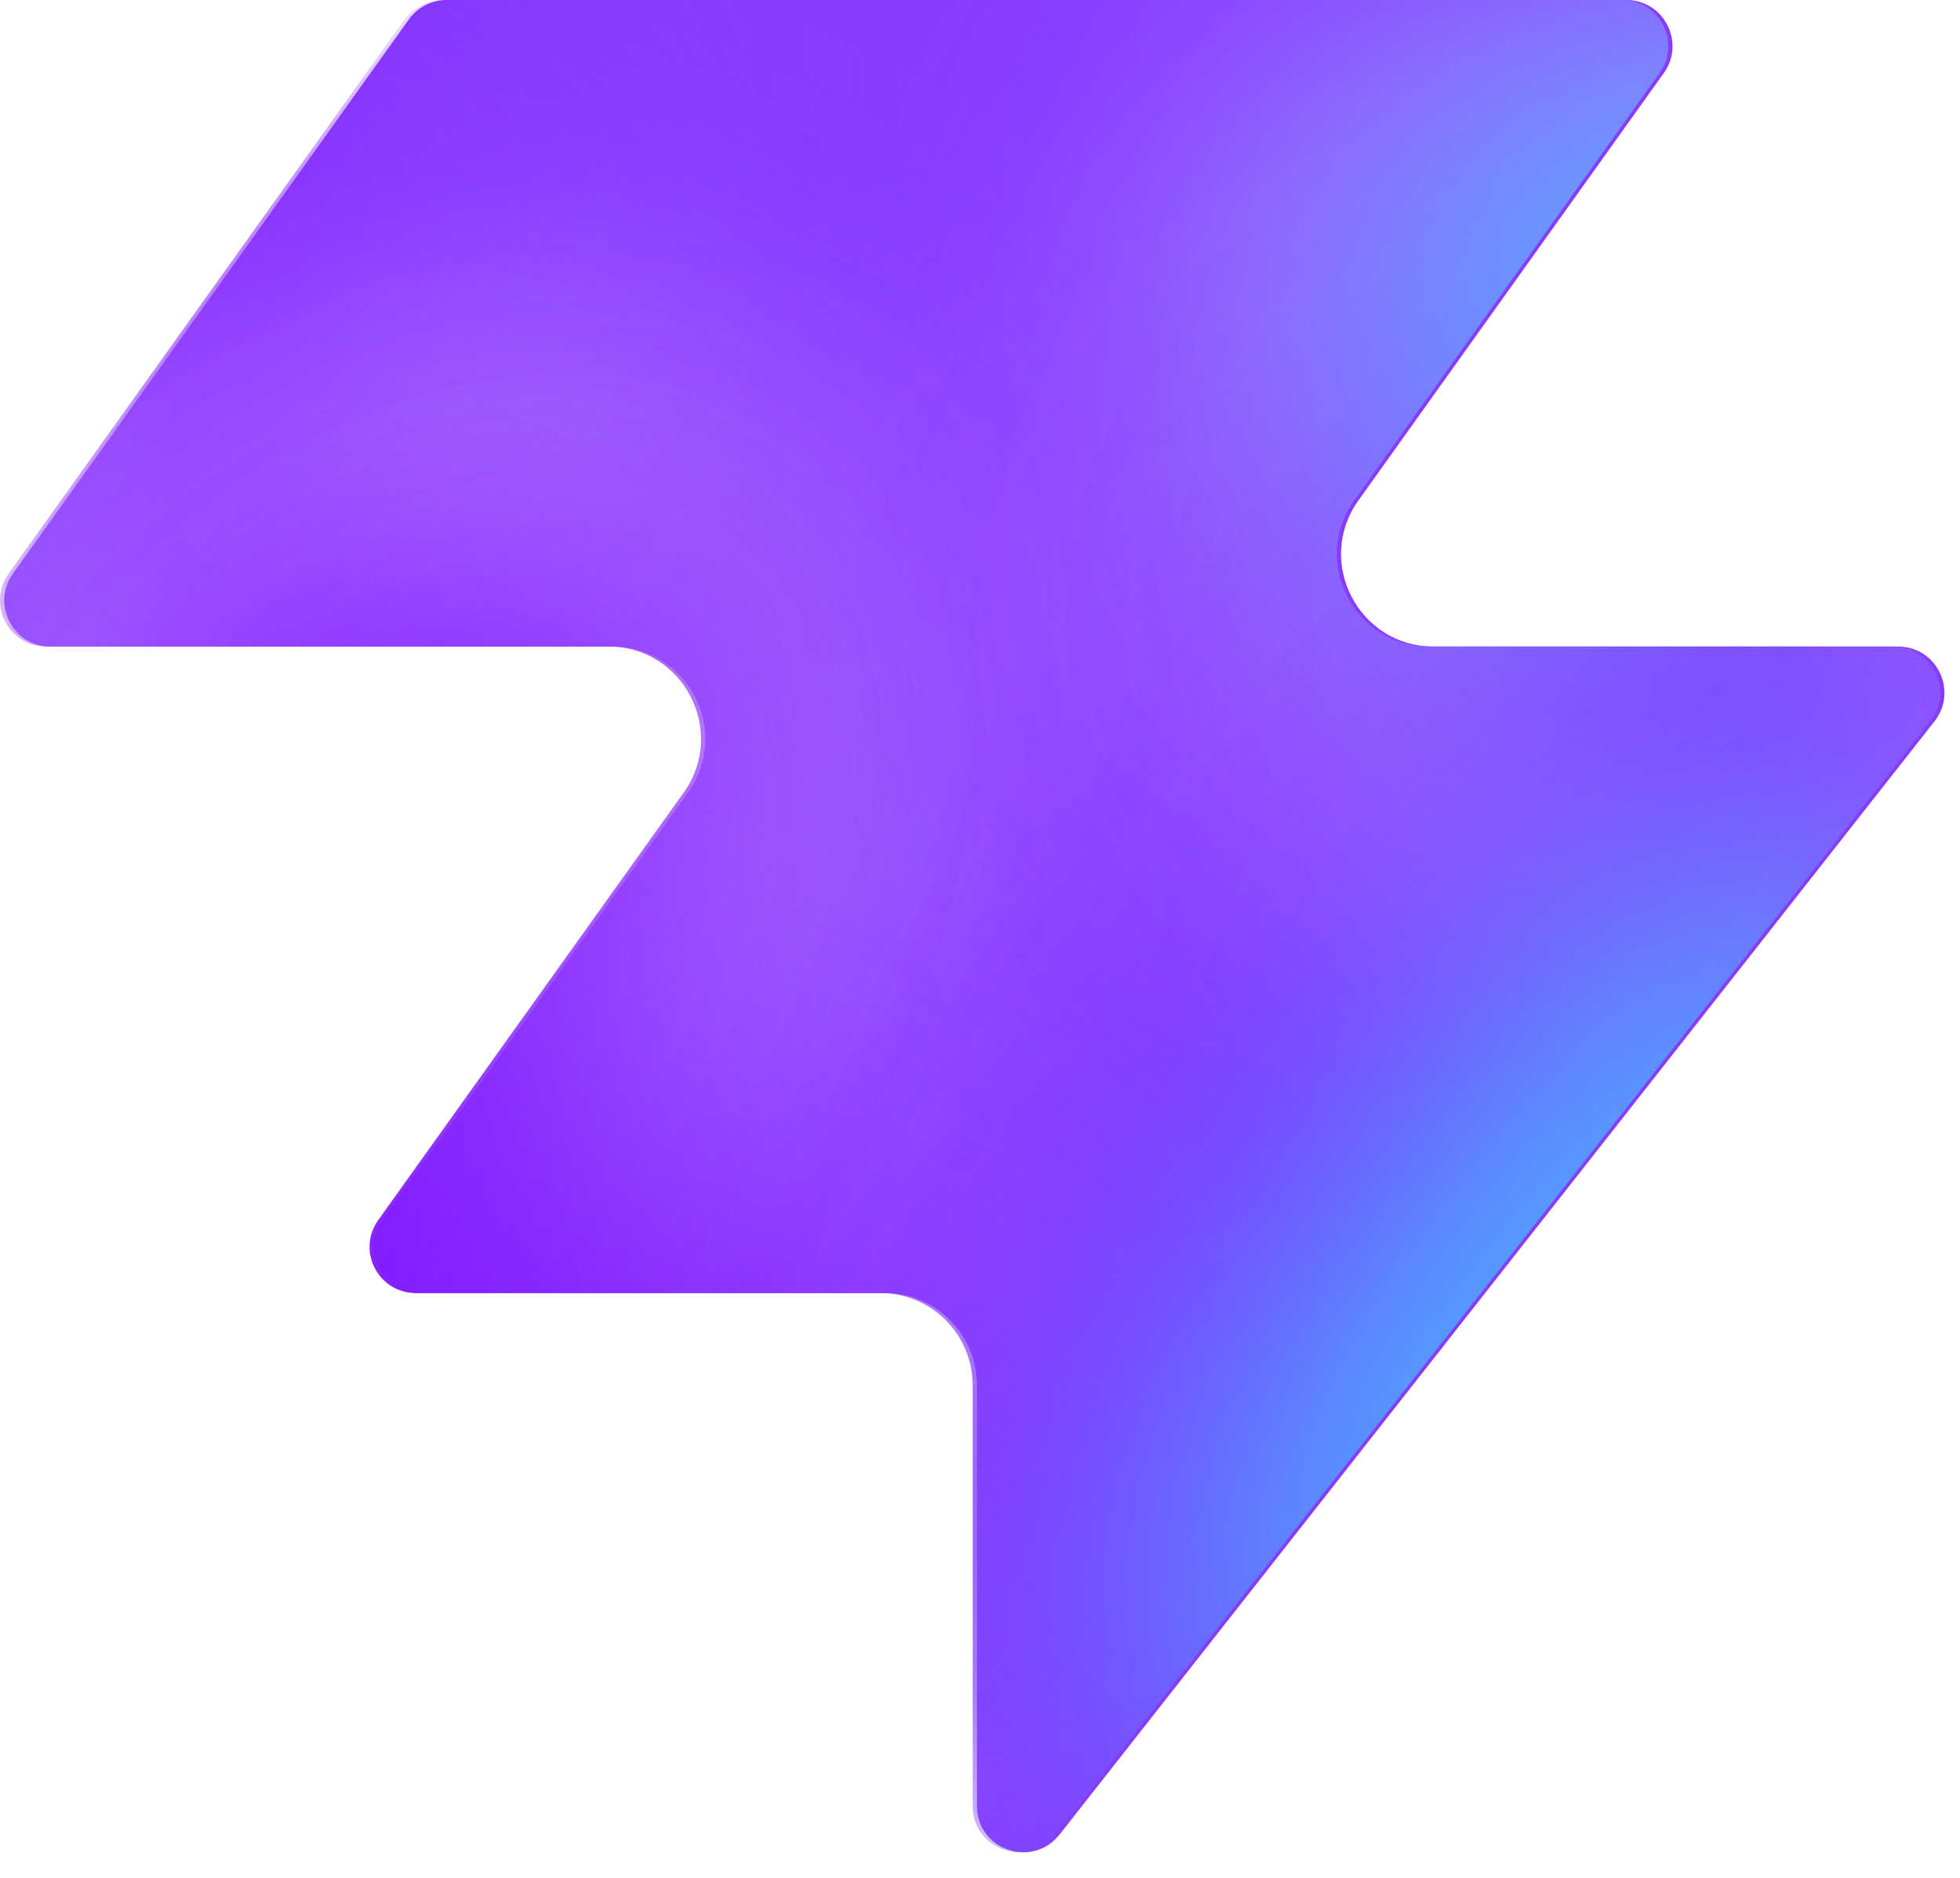
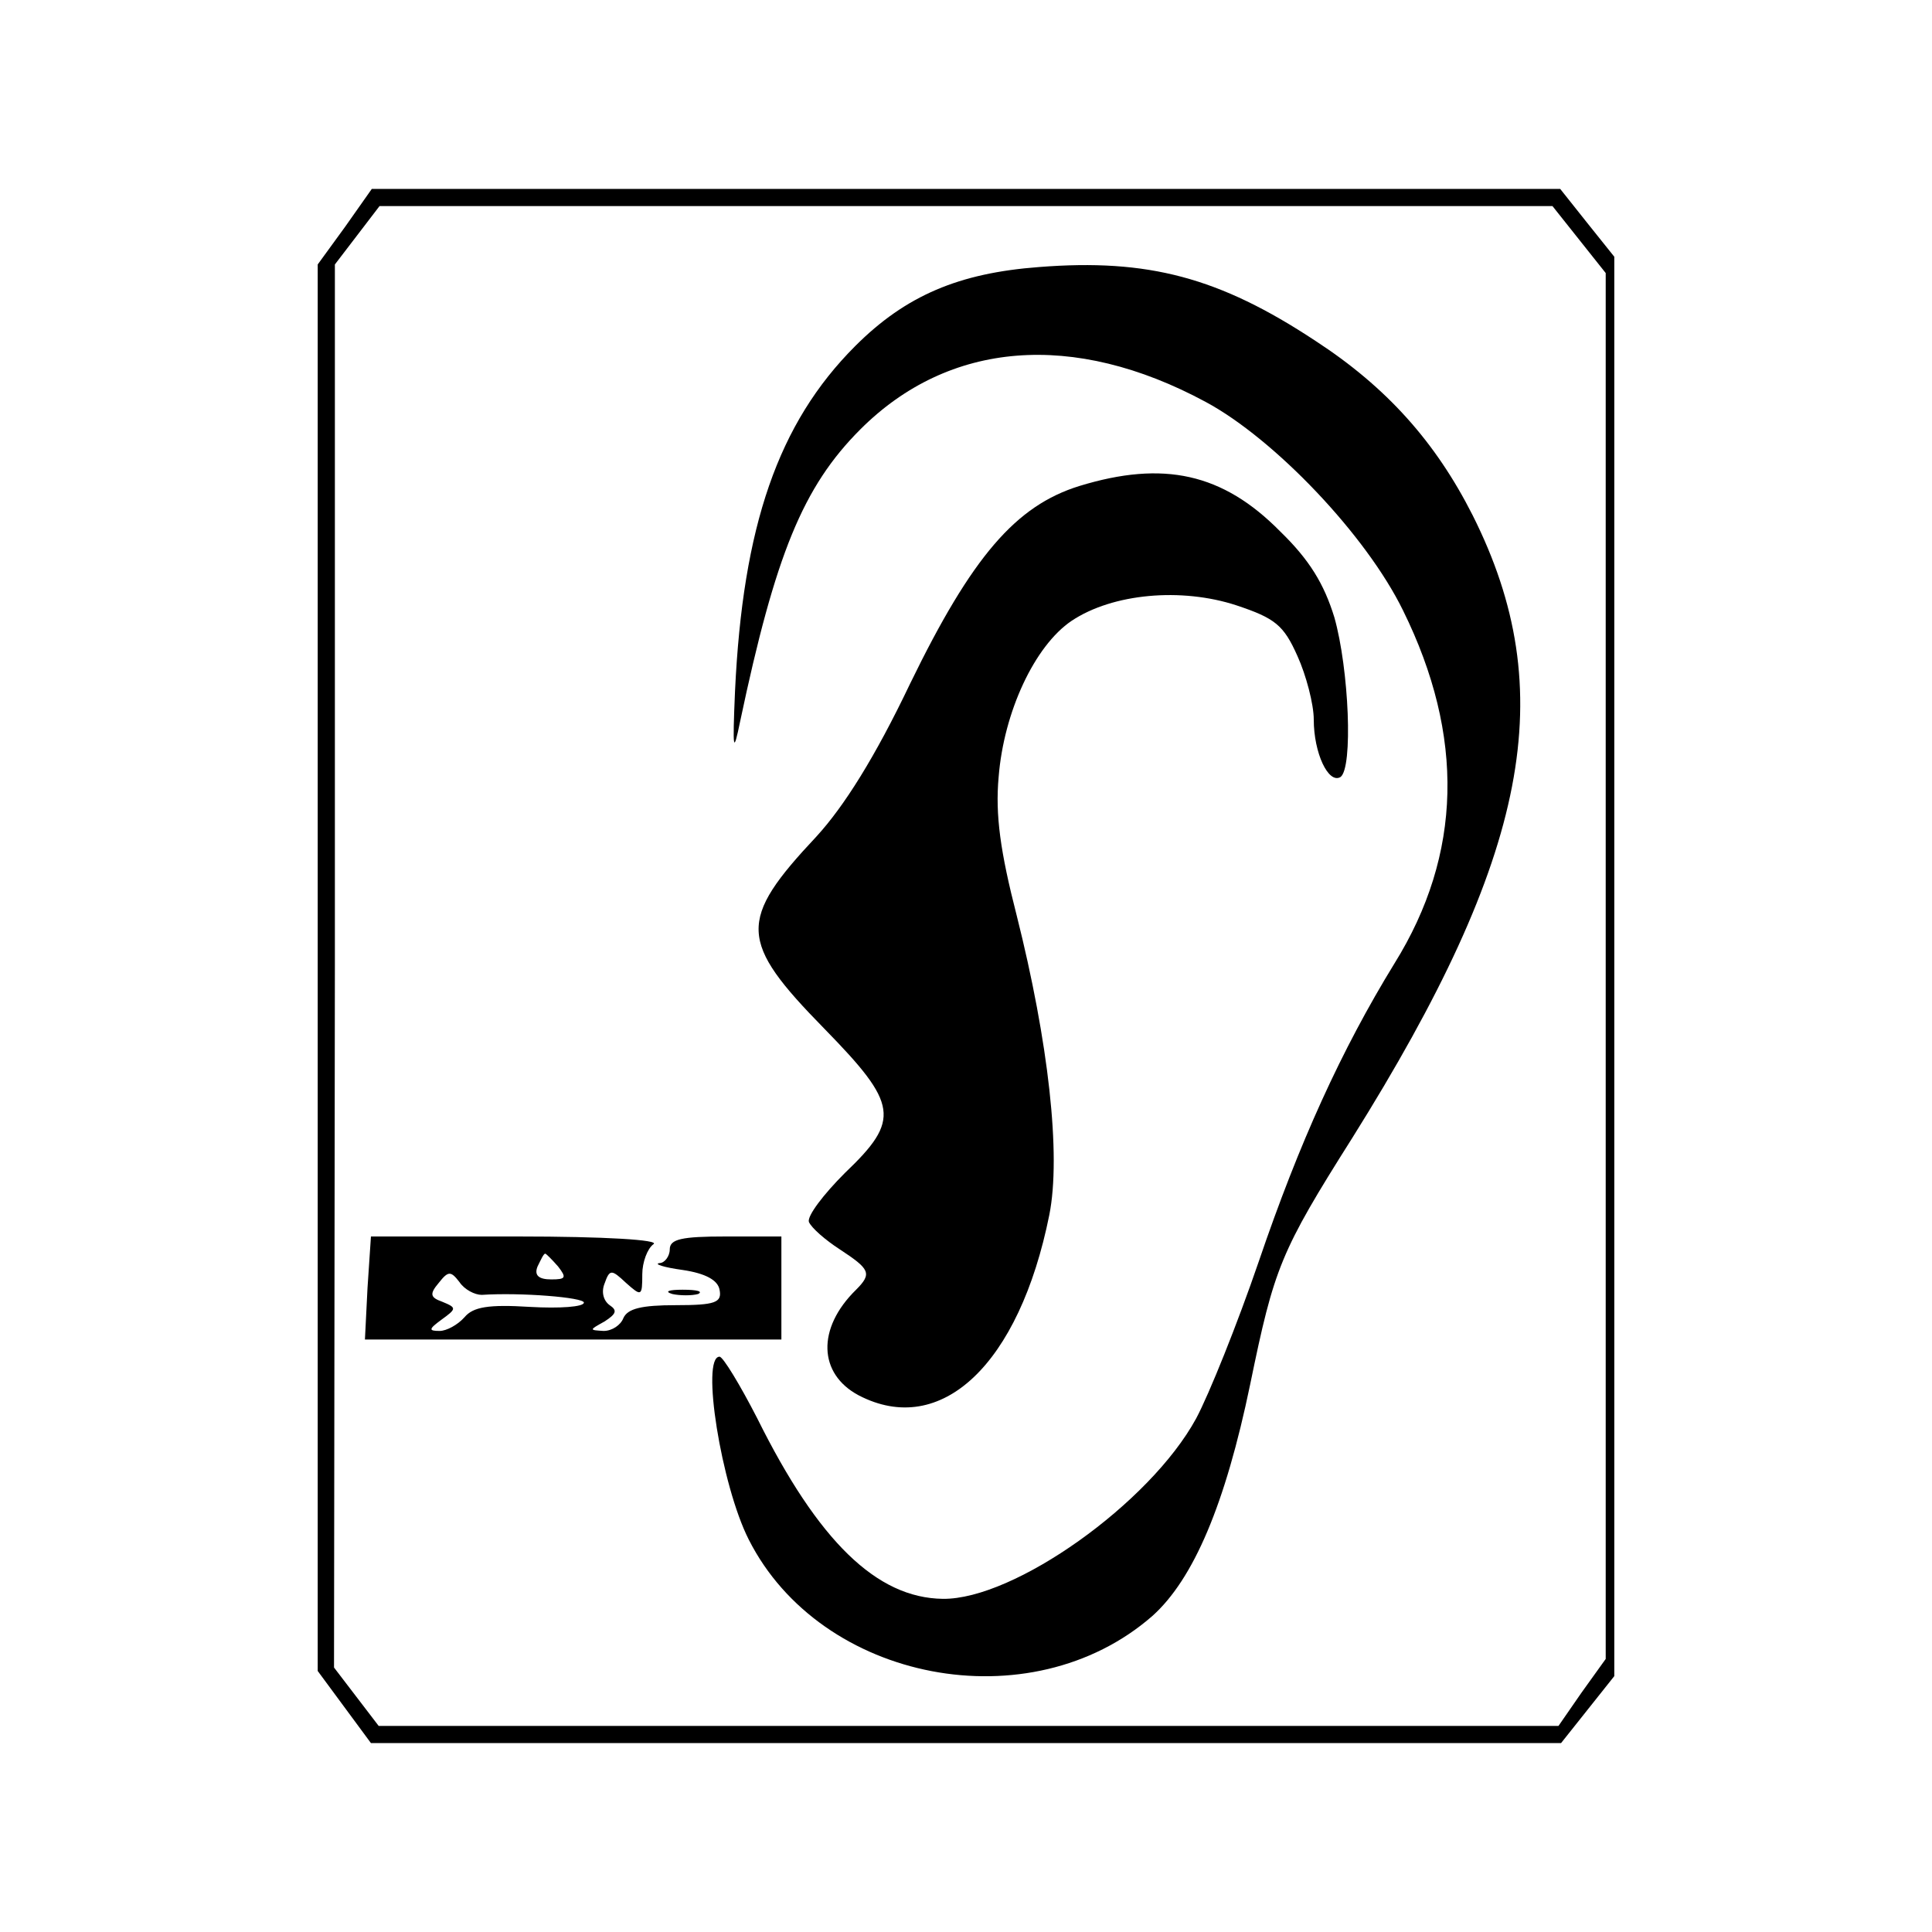
- <svg xmlns="http://www.w3.org/2000/svg" width="48" height="46" fill="none" viewBox="0 0 48 46">
-   <path fill="#863bff" d="M25.946 44.938c-.664.845-2.021.375-2.021-.698V33.937a2.26 2.26 0 0 0-2.262-2.262H10.287c-.92 0-1.456-1.04-.92-1.788l7.48-10.471c1.07-1.497 0-3.578-1.842-3.578H1.237c-.92 0-1.456-1.04-.92-1.788L10.013.474c.214-.297.556-.474.92-.474h28.894c.92 0 1.456 1.04.92 1.788l-7.48 10.471c-1.07 1.498 0 3.579 1.842 3.579h11.377c.943 0 1.473 1.088.89 1.83L25.947 44.94z" style="fill:#863bff;fill:color(display-p3 .525 .23 1);fill-opacity:1" />
-   <mask id="a" width="48" height="46" x="0" y="0" maskUnits="userSpaceOnUse" style="mask-type:alpha">
-     <path fill="#000" d="M25.842 44.938c-.664.844-2.021.375-2.021-.698V33.937a2.26 2.26 0 0 0-2.262-2.262H10.183c-.92 0-1.456-1.04-.92-1.788l7.48-10.471c1.07-1.498 0-3.579-1.842-3.579H1.133c-.92 0-1.456-1.04-.92-1.787L9.91.473c.214-.297.556-.474.92-.474h28.894c.92 0 1.456 1.04.92 1.788l-7.48 10.471c-1.07 1.498 0 3.578 1.842 3.578h11.377c.943 0 1.473 1.088.89 1.832L25.843 44.94z" style="fill:#000;fill-opacity:1" />
-   </mask>
-   <g mask="url(#a)">
-     <g filter="url(#b)">
-       <ellipse cx="5.508" cy="14.704" fill="#ede6ff" rx="5.508" ry="14.704" style="fill:#ede6ff;fill:color(display-p3 .927 .903 1);fill-opacity:1" transform="matrix(.00324 1 1 -.00324 -4.47 31.516)" />
-     </g>
-     <g filter="url(#c)">
-       <ellipse cx="10.399" cy="29.851" fill="#ede6ff" rx="10.399" ry="29.851" style="fill:#ede6ff;fill:color(display-p3 .927 .903 1);fill-opacity:1" transform="matrix(.00324 1 1 -.00324 -39.328 7.883)" />
-     </g>
-     <g filter="url(#d)">
-       <ellipse cx="5.508" cy="30.487" fill="#7e14ff" rx="5.508" ry="30.487" style="fill:#7e14ff;fill:color(display-p3 .492 .077 1);fill-opacity:1" transform="rotate(89.814 -25.913 -14.639)scale(1 -1)" />
-     </g>
-     <g filter="url(#e)">
-       <ellipse cx="5.508" cy="30.599" fill="#7e14ff" rx="5.508" ry="30.599" style="fill:#7e14ff;fill:color(display-p3 .492 .077 1);fill-opacity:1" transform="rotate(89.814 -32.644 -3.334)scale(1 -1)" />
-     </g>
-     <g filter="url(#f)">
-       <ellipse cx="5.508" cy="30.599" fill="#7e14ff" rx="5.508" ry="30.599" style="fill:#7e14ff;fill:color(display-p3 .492 .077 1);fill-opacity:1" transform="matrix(.00324 1 1 -.00324 -34.34 30.47)" />
-     </g>
-     <g filter="url(#g)">
-       <ellipse cx="14.072" cy="22.078" fill="#ede6ff" rx="14.072" ry="22.078" style="fill:#ede6ff;fill:color(display-p3 .927 .903 1);fill-opacity:1" transform="rotate(93.35 24.506 48.493)scale(-1 1)" />
-     </g>
-     <g filter="url(#h)">
-       <ellipse cx="3.47" cy="21.501" fill="#7e14ff" rx="3.47" ry="21.501" style="fill:#7e14ff;fill:color(display-p3 .492 .077 1);fill-opacity:1" transform="rotate(89.009 28.708 47.59)scale(-1 1)" />
-     </g>
-     <g filter="url(#i)">
-       <ellipse cx="3.47" cy="21.501" fill="#7e14ff" rx="3.47" ry="21.501" style="fill:#7e14ff;fill:color(display-p3 .492 .077 1);fill-opacity:1" transform="rotate(89.009 28.708 47.59)scale(-1 1)" />
-     </g>
-     <g filter="url(#j)">
-       <ellipse cx=".387" cy="8.972" fill="#7e14ff" rx="4.407" ry="29.108" style="fill:#7e14ff;fill:color(display-p3 .492 .077 1);fill-opacity:1" transform="rotate(39.51 .387 8.972)" />
-     </g>
-     <g filter="url(#k)">
-       <ellipse cx="47.523" cy="-6.092" fill="#7e14ff" rx="4.407" ry="29.108" style="fill:#7e14ff;fill:color(display-p3 .492 .077 1);fill-opacity:1" transform="rotate(37.892 47.523 -6.092)" />
-     </g>
-     <g filter="url(#l)">
-       <ellipse cx="41.412" cy="6.333" fill="#47bfff" rx="5.971" ry="9.665" style="fill:#47bfff;fill:color(display-p3 .28 .748 1);fill-opacity:1" transform="rotate(37.892 41.412 6.333)" />
-     </g>
-     <g filter="url(#m)">
-       <ellipse cx="-1.879" cy="38.332" fill="#7e14ff" rx="4.407" ry="29.108" style="fill:#7e14ff;fill:color(display-p3 .492 .077 1);fill-opacity:1" transform="rotate(37.892 -1.88 38.332)" />
-     </g>
-     <g filter="url(#n)">
-       <ellipse cx="-1.879" cy="38.332" fill="#7e14ff" rx="4.407" ry="29.108" style="fill:#7e14ff;fill:color(display-p3 .492 .077 1);fill-opacity:1" transform="rotate(37.892 -1.88 38.332)" />
-     </g>
-     <g filter="url(#o)">
-       <ellipse cx="35.651" cy="29.907" fill="#7e14ff" rx="4.407" ry="29.108" style="fill:#7e14ff;fill:color(display-p3 .492 .077 1);fill-opacity:1" transform="rotate(37.892 35.651 29.907)" />
-     </g>
-     <g filter="url(#p)">
-       <ellipse cx="38.418" cy="32.4" fill="#47bfff" rx="5.971" ry="15.297" style="fill:#47bfff;fill:color(display-p3 .28 .748 1);fill-opacity:1" transform="rotate(37.892 38.418 32.4)" />
-     </g>
+ <svg xmlns="http://www.w3.org/2000/svg" version="1.0" width="225pt" height="225pt" viewBox="0 0 225 225" preserveAspectRatio="xMidYMid meet">
+   <g transform="translate(0,225) scale(0.1,-0.1)" fill="#000000" stroke="none">
+     <path d="M402 1986 l-32 -44 0 -819 0 -819 31 -42 31 -42 693 0 693 0 31 39 31 39 0 827 0 826 -32 40 -31 39 -692 0 -692 0 -31 -44z m1437 -15 l31 -39 0 -807 0 -807 -28 -39 -27 -39 -687 0 -687 0 -26 34 -26 34 1 817 0 817 26 34 26 34 683 0 683 0 31 -39z" />
+     <path d="M1210 1939 c-93 -7 -155 -33 -214 -92 -90 -90 -131 -210 -140 -402 -3 -70 -2 -74 6 -35 41 194 73 273 140 340 103 103 248 115 402 32 80 -43 187 -155 230 -243 72 -146 69 -284 -10 -411 -62 -101 -111 -209 -158 -347 -25 -73 -58 -155 -73 -183 -54 -99 -212 -211 -295 -210 -77 1 -145 67 -216 210 -20 39 -40 72 -44 72 -22 0 2 -150 34 -213 84 -166 328 -213 470 -89 48 43 85 130 114 270 28 136 35 154 119 287 206 329 243 520 140 725 -43 85 -100 149 -183 203 -112 74 -195 96 -322 86z" />
+     <path d="M1257 1684 c-74 -23 -125 -82 -197 -230 -41 -86 -77 -143 -109 -178 -92 -98 -91 -122 9 -224 86 -88 89 -106 24 -168 -25 -25 -44 -50 -42 -57 3 -7 19 -21 36 -32 35 -23 38 -28 19 -47 -46 -45 -44 -98 3 -123 96 -50 187 36 222 210 14 70 -1 202 -38 349 -19 74 -25 117 -21 161 6 76 42 153 85 182 48 32 128 39 192 18 45 -15 55 -23 71 -59 10 -22 19 -56 19 -74 0 -39 17 -75 31 -67 15 10 10 126 -7 186 -12 39 -29 67 -63 100 -67 68 -136 83 -234 53z" />
+     <path d="M428 750 l-3 -60 243 0 242 0 0 60 0 60 -65 0 c-51 0 -65 -3 -65 -15 0 -8 -6 -16 -12 -16 -7 -1 5 -5 27 -8 27 -4 41 -12 43 -23 3 -15 -5 -18 -51 -18 -40 0 -56 -4 -61 -15 -3 -8 -13 -15 -23 -15 -17 1 -17 1 1 11 14 9 15 13 6 19 -7 5 -10 15 -6 25 6 17 8 17 25 1 18 -16 19 -16 19 10 0 14 6 30 13 35 8 5 -56 9 -158 9 l-171 0 -4 -60z m222 25 c10 -13 9 -15 -8 -15 -15 0 -20 5 -16 15 4 8 7 15 9 15 1 0 8 -7 15 -15z m-89 -33 c46 3 119 -3 119 -9 0 -5 -28 -7 -63 -5 -48 3 -66 0 -76 -12 -8 -9 -21 -16 -29 -16 -13 0 -13 2 2 13 18 13 18 14 1 21 -14 5 -15 9 -4 22 11 14 14 14 24 1 6 -9 18 -15 26 -15z" />
+     <path d="M783 743 c9 -2 23 -2 30 0 6 3 -1 5 -18 5 -16 0 -22 -2 -12 -5z" />
  </g>
-   <defs>
-     <filter id="b" width="60.045" height="41.654" x="-19.77" y="16.149" color-interpolation-filters="sRGB" filterUnits="userSpaceOnUse">
-       <feFlood flood-opacity="0" result="BackgroundImageFix" />
-       <feBlend in="SourceGraphic" in2="BackgroundImageFix" result="shape" />
-       <feGaussianBlur result="effect1_foregroundBlur_2002_17158" stdDeviation="7.659" />
-     </filter>
-     <filter id="c" width="90.34" height="51.437" x="-54.613" y="-7.533" color-interpolation-filters="sRGB" filterUnits="userSpaceOnUse">
-       <feFlood flood-opacity="0" result="BackgroundImageFix" />
-       <feBlend in="SourceGraphic" in2="BackgroundImageFix" result="shape" />
-       <feGaussianBlur result="effect1_foregroundBlur_2002_17158" stdDeviation="7.659" />
-     </filter>
-     <filter id="d" width="79.355" height="29.4" x="-49.64" y="2.03" color-interpolation-filters="sRGB" filterUnits="userSpaceOnUse">
-       <feFlood flood-opacity="0" result="BackgroundImageFix" />
-       <feBlend in="SourceGraphic" in2="BackgroundImageFix" result="shape" />
-       <feGaussianBlur result="effect1_foregroundBlur_2002_17158" stdDeviation="4.596" />
-     </filter>
-     <filter id="e" width="79.579" height="29.4" x="-45.045" y="20.029" color-interpolation-filters="sRGB" filterUnits="userSpaceOnUse">
-       <feFlood flood-opacity="0" result="BackgroundImageFix" />
-       <feBlend in="SourceGraphic" in2="BackgroundImageFix" result="shape" />
-       <feGaussianBlur result="effect1_foregroundBlur_2002_17158" stdDeviation="4.596" />
-     </filter>
-     <filter id="f" width="79.579" height="29.4" x="-43.513" y="21.178" color-interpolation-filters="sRGB" filterUnits="userSpaceOnUse">
-       <feFlood flood-opacity="0" result="BackgroundImageFix" />
-       <feBlend in="SourceGraphic" in2="BackgroundImageFix" result="shape" />
-       <feGaussianBlur result="effect1_foregroundBlur_2002_17158" stdDeviation="4.596" />
-     </filter>
-     <filter id="g" width="74.749" height="58.852" x="15.756" y="-17.901" color-interpolation-filters="sRGB" filterUnits="userSpaceOnUse">
-       <feFlood flood-opacity="0" result="BackgroundImageFix" />
-       <feBlend in="SourceGraphic" in2="BackgroundImageFix" result="shape" />
-       <feGaussianBlur result="effect1_foregroundBlur_2002_17158" stdDeviation="7.659" />
-     </filter>
-     <filter id="h" width="61.377" height="25.362" x="23.548" y="2.284" color-interpolation-filters="sRGB" filterUnits="userSpaceOnUse">
-       <feFlood flood-opacity="0" result="BackgroundImageFix" />
-       <feBlend in="SourceGraphic" in2="BackgroundImageFix" result="shape" />
-       <feGaussianBlur result="effect1_foregroundBlur_2002_17158" stdDeviation="4.596" />
-     </filter>
-     <filter id="i" width="61.377" height="25.362" x="23.548" y="2.284" color-interpolation-filters="sRGB" filterUnits="userSpaceOnUse">
-       <feFlood flood-opacity="0" result="BackgroundImageFix" />
-       <feBlend in="SourceGraphic" in2="BackgroundImageFix" result="shape" />
-       <feGaussianBlur result="effect1_foregroundBlur_2002_17158" stdDeviation="4.596" />
-     </filter>
-     <filter id="j" width="56.045" height="63.649" x="-27.636" y="-22.853" color-interpolation-filters="sRGB" filterUnits="userSpaceOnUse">
-       <feFlood flood-opacity="0" result="BackgroundImageFix" />
-       <feBlend in="SourceGraphic" in2="BackgroundImageFix" result="shape" />
-       <feGaussianBlur result="effect1_foregroundBlur_2002_17158" stdDeviation="4.596" />
-     </filter>
-     <filter id="k" width="54.814" height="64.646" x="20.116" y="-38.415" color-interpolation-filters="sRGB" filterUnits="userSpaceOnUse">
-       <feFlood flood-opacity="0" result="BackgroundImageFix" />
-       <feBlend in="SourceGraphic" in2="BackgroundImageFix" result="shape" />
-       <feGaussianBlur result="effect1_foregroundBlur_2002_17158" stdDeviation="4.596" />
-     </filter>
-     <filter id="l" width="33.541" height="35.313" x="24.641" y="-11.323" color-interpolation-filters="sRGB" filterUnits="userSpaceOnUse">
-       <feFlood flood-opacity="0" result="BackgroundImageFix" />
-       <feBlend in="SourceGraphic" in2="BackgroundImageFix" result="shape" />
-       <feGaussianBlur result="effect1_foregroundBlur_2002_17158" stdDeviation="4.596" />
-     </filter>
-     <filter id="m" width="54.814" height="64.646" x="-29.286" y="6.009" color-interpolation-filters="sRGB" filterUnits="userSpaceOnUse">
-       <feFlood flood-opacity="0" result="BackgroundImageFix" />
-       <feBlend in="SourceGraphic" in2="BackgroundImageFix" result="shape" />
-       <feGaussianBlur result="effect1_foregroundBlur_2002_17158" stdDeviation="4.596" />
-     </filter>
-     <filter id="n" width="54.814" height="64.646" x="-29.286" y="6.009" color-interpolation-filters="sRGB" filterUnits="userSpaceOnUse">
-       <feFlood flood-opacity="0" result="BackgroundImageFix" />
-       <feBlend in="SourceGraphic" in2="BackgroundImageFix" result="shape" />
-       <feGaussianBlur result="effect1_foregroundBlur_2002_17158" stdDeviation="4.596" />
-     </filter>
-     <filter id="o" width="54.814" height="64.646" x="8.244" y="-2.416" color-interpolation-filters="sRGB" filterUnits="userSpaceOnUse">
-       <feFlood flood-opacity="0" result="BackgroundImageFix" />
-       <feBlend in="SourceGraphic" in2="BackgroundImageFix" result="shape" />
-       <feGaussianBlur result="effect1_foregroundBlur_2002_17158" stdDeviation="4.596" />
-     </filter>
-     <filter id="p" width="39.409" height="43.623" x="18.713" y="10.588" color-interpolation-filters="sRGB" filterUnits="userSpaceOnUse">
-       <feFlood flood-opacity="0" result="BackgroundImageFix" />
-       <feBlend in="SourceGraphic" in2="BackgroundImageFix" result="shape" />
-       <feGaussianBlur result="effect1_foregroundBlur_2002_17158" stdDeviation="4.596" />
-     </filter>
-   </defs>
</svg>
